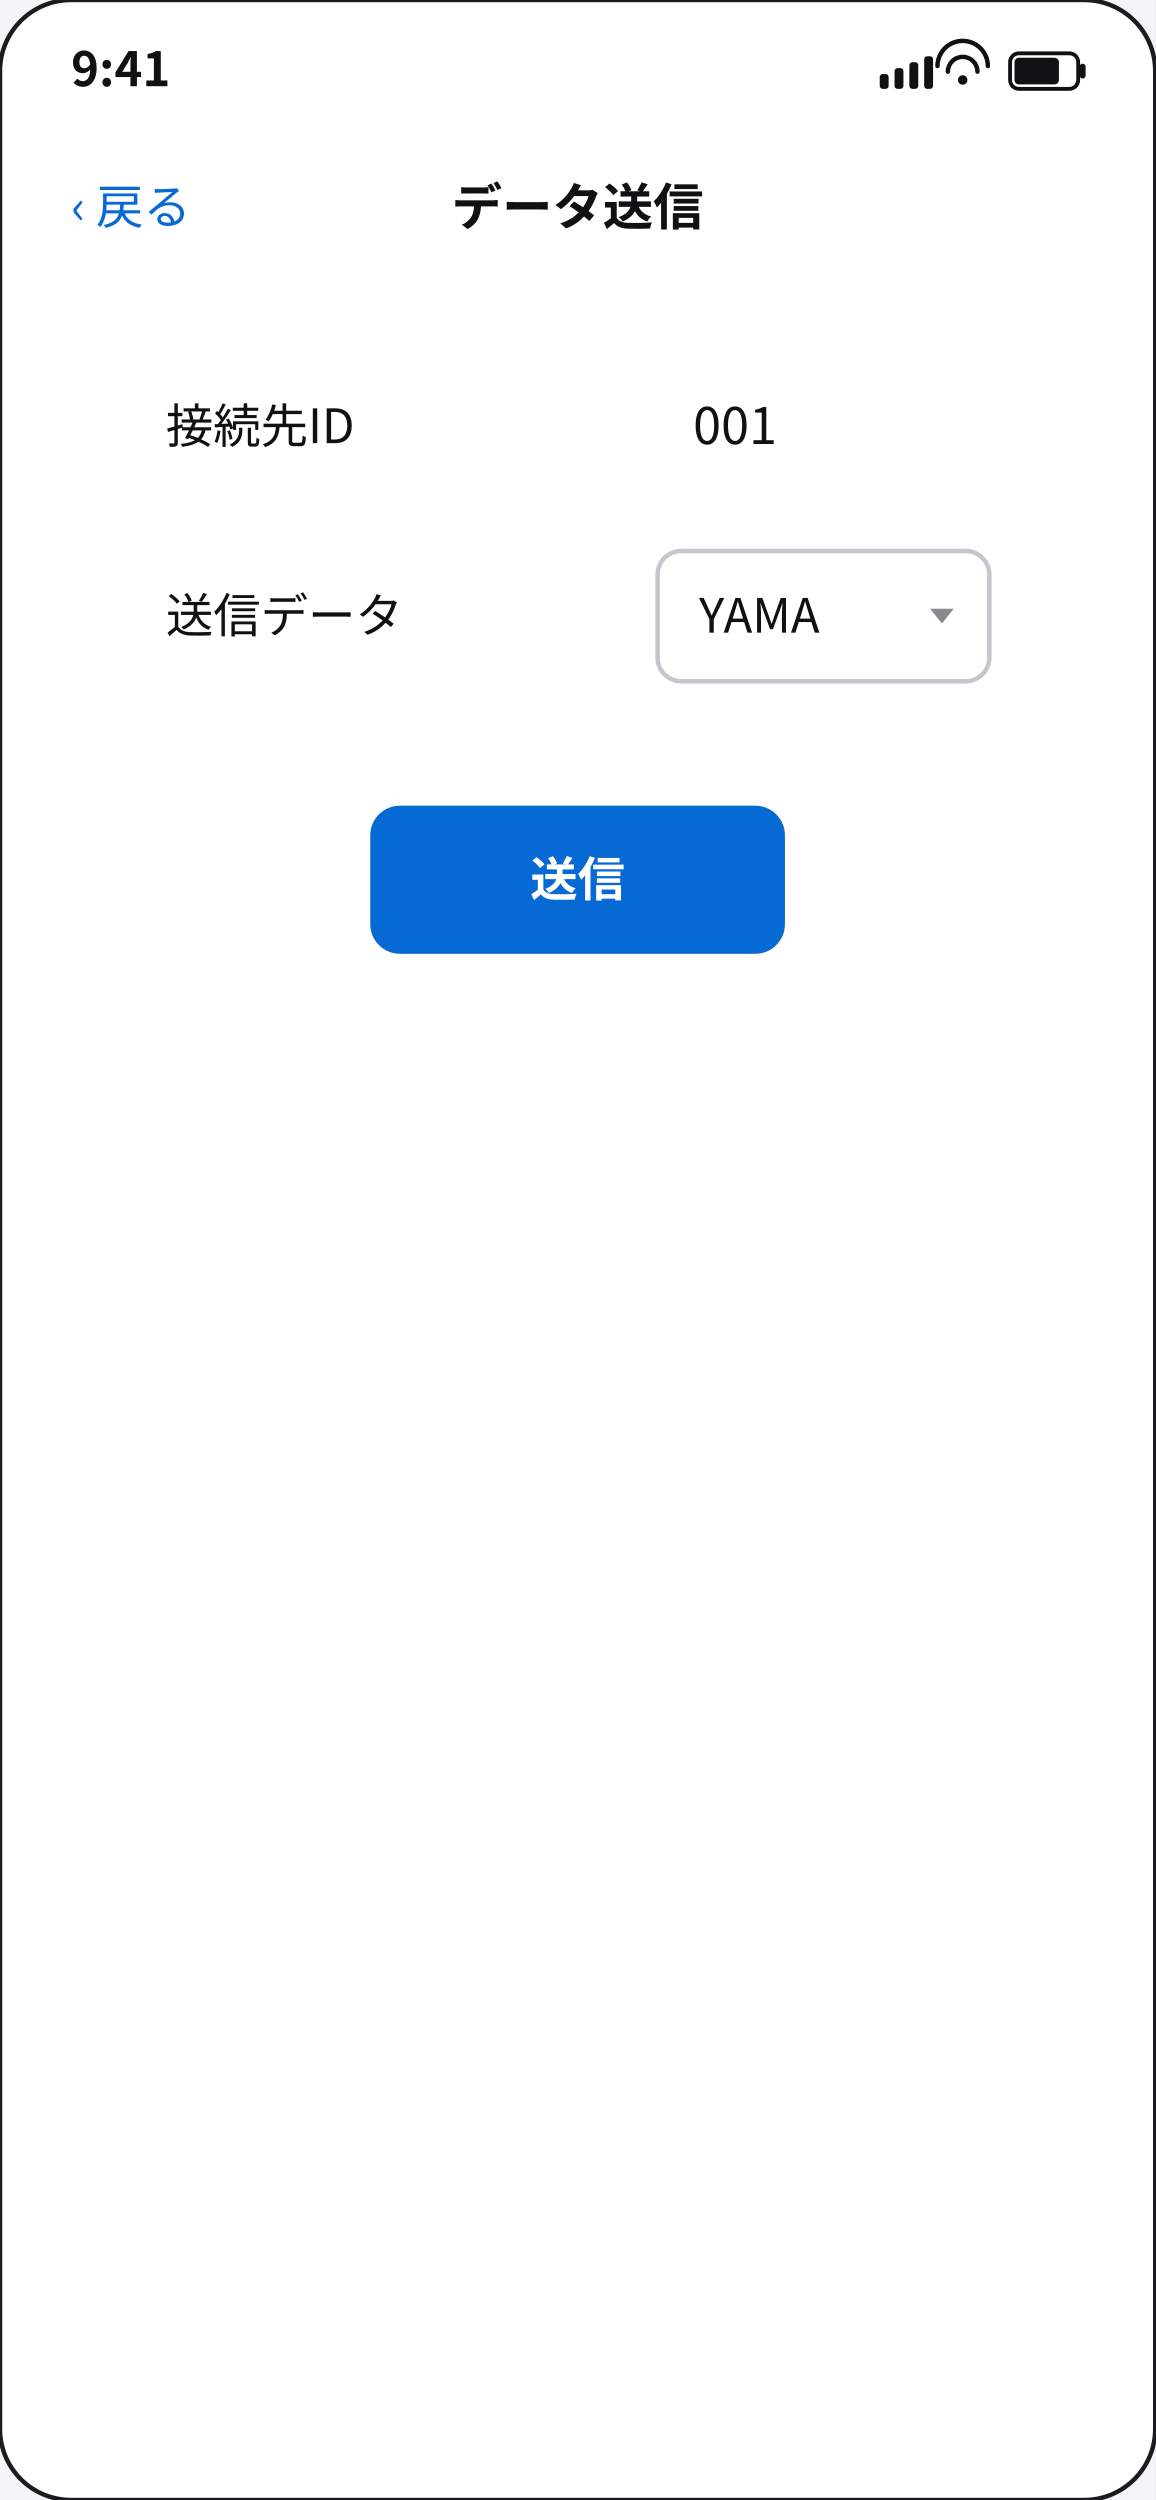
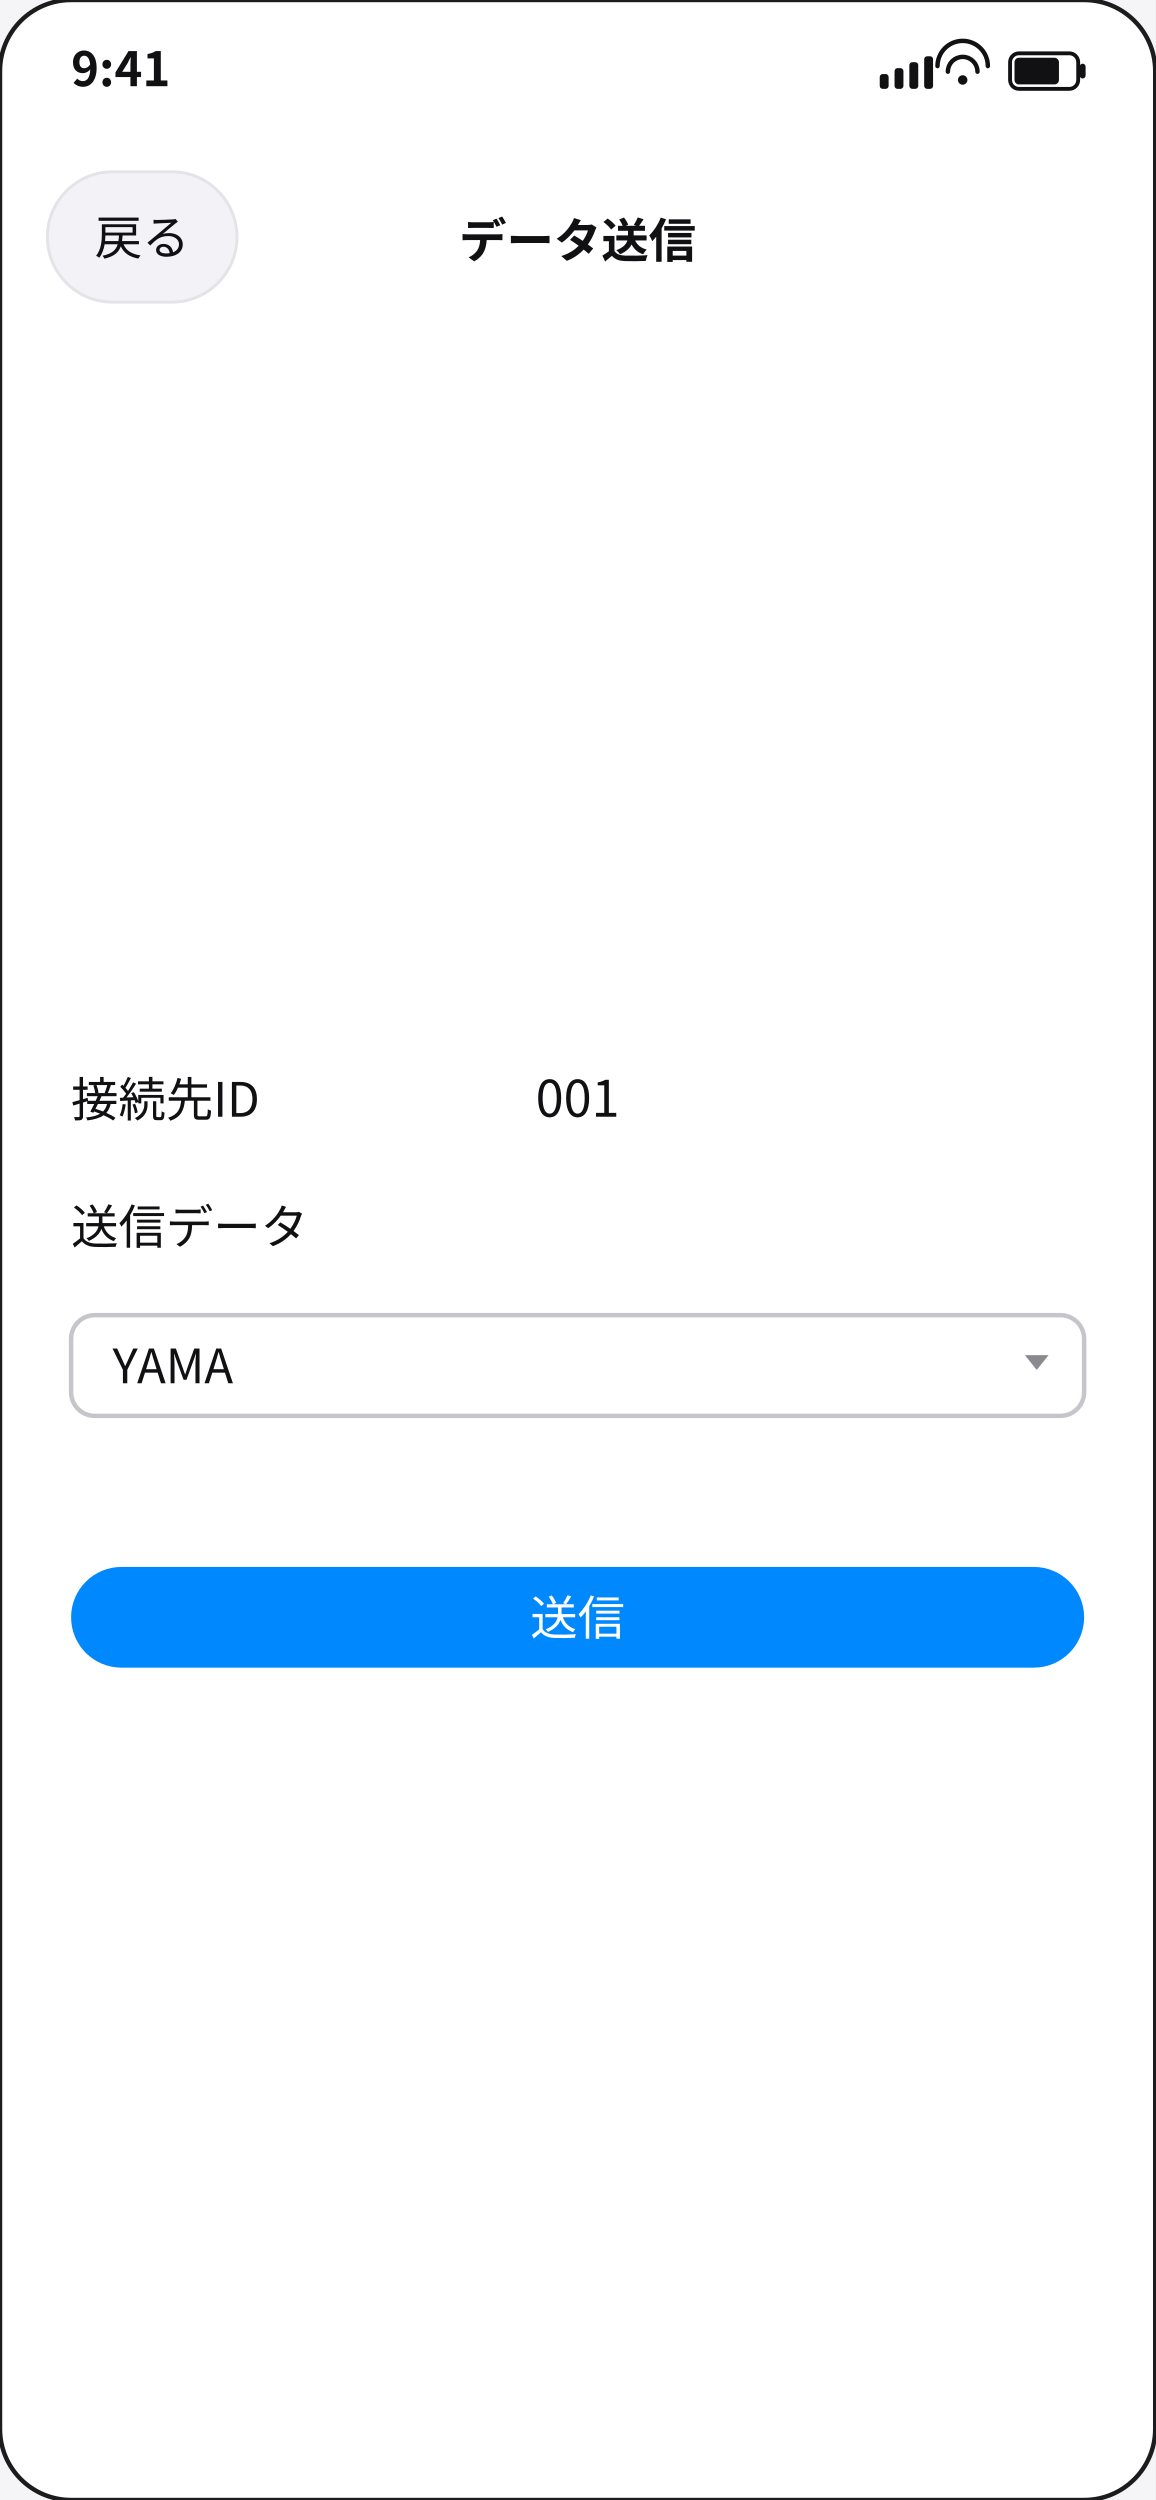
<svg xmlns="http://www.w3.org/2000/svg" width="390" height="844" viewBox="0 0 390 844">
  <rect x="0" y="0" width="390" height="844" fill="#F5F5F7" />
  <rect x="0.0" y="0.0" width="390.0" height="844.0" rx="24" fill="#FFFFFF" stroke="#1C1C1E" stroke-width="1.5" />
  <text x="24.0" y="29.1" font-family="Noto Sans CJK JP" font-size="16" font-weight="600" fill="#111114" text-anchor="start">9:41</text>
  <rect x="341.0" y="18.0" width="23.0" height="12.0" rx="3" fill="none" stroke="#111114" stroke-width="1.3" />
  <rect x="342.5" y="19.5" width="15.0" height="9.0" rx="1.5" fill="#111114" stroke="none" stroke-width="1" />
  <rect x="364.5" y="21.5" width="2" height="5" rx="1" fill="#111114" />
  <circle cx="325.0" cy="27.0" r="1.6" fill="#111114" />
  <path d="M 320.0 24.2 A 5.0 5.0 0 0 1 330.0 24.2" fill="none" stroke="#111114" stroke-width="1.5" stroke-linecap="round" />
  <path d="M 316.5 22.3 A 8.5 8.5 0 0 1 333.5 22.3" fill="none" stroke="#111114" stroke-width="1.5" stroke-linecap="round" />
  <rect x="297.0" y="25.0" width="3.0" height="5.0" rx="1" fill="#111114" stroke="none" stroke-width="1" />
  <rect x="302.0" y="23.0" width="3.0" height="7.0" rx="1" fill="#111114" stroke="none" stroke-width="1" />
  <rect x="307.0" y="21.0" width="3.0" height="9.0" rx="1" fill="#111114" stroke="none" stroke-width="1" />
  <rect x="312.0" y="19.0" width="3.0" height="11.0" rx="1" fill="#111114" stroke="none" stroke-width="1" />
-   <text x="195.0" y="76.0" font-family="Noto Sans CJK JP" font-size="17" font-weight="700" fill="#111114" text-anchor="middle">データ送信</text>
-   <text x="24.0" y="75.6" font-family="Noto Sans CJK JP" font-size="16" font-weight="normal" fill="#0769D4" text-anchor="start">‹ 戻る</text>
-   <text x="56.0" y="149.6" font-family="Noto Sans CJK JP" font-size="16" font-weight="normal" fill="#111114" text-anchor="start">接続先ID</text>
-   <text x="234.0" y="149.9" font-family="Noto Sans CJK JP" font-size="17" font-weight="500" fill="#111114" text-anchor="start">001</text>
-   <text x="56.0" y="213.6" font-family="Noto Sans CJK JP" font-size="16" font-weight="normal" fill="#111114" text-anchor="start">送信データ</text>
-   <rect x="222.0" y="186.0" width="112.0" height="44.0" rx="8" fill="#FFFFFF" stroke="#C5C5CB" stroke-width="1.5" />
-   <text x="236.0" y="213.6" font-family="Noto Sans CJK JP" font-size="16" font-weight="normal" fill="#111114" text-anchor="start">YAMA</text>
-   <polygon points="314.0,205.5 322.0,205.5 318.0,210.5" fill="#8A8A8E" />
-   <rect x="125.0" y="272.0" width="140.0" height="50.0" rx="10" fill="#0769D4" stroke="none" stroke-width="1" />
-   <text x="195.0" y="302.6" font-family="Noto Sans CJK JP" font-size="16" font-weight="700" fill="#FFFFFF" text-anchor="middle">送信</text>
+   <text x="195.0" y="87.0" font-family="Noto Sans CJK JP" font-size="16" font-weight="700" fill="#111114" text-anchor="middle">データ送信</text>
+   <rect x="16.0" y="58.0" width="64.0" height="44.0" rx="22" fill="#F2F2F7" stroke="#E3E3E8" stroke-width="1" />
+   <text x="48.0" y="86.0" font-family="Noto Sans CJK JP" font-size="16" font-weight="normal" fill="#111114" text-anchor="middle">戻る</text>
+   <text x="24.0" y="377.0" font-family="Noto Sans CJK JP" font-size="16" font-weight="normal" fill="#111114" text-anchor="start">接続先ID</text>
+   <text x="195.0" y="377.0" font-family="Noto Sans CJK JP" font-size="17" font-weight="500" fill="#111114" text-anchor="middle">001</text>
+   <text x="24.0" y="420.0" font-family="Noto Sans CJK JP" font-size="16" font-weight="normal" fill="#111114" text-anchor="start">送信データ</text>
+   <rect x="24.0" y="444.0" width="342.0" height="34.0" rx="8" fill="#FFFFFF" stroke="#C5C5CB" stroke-width="1.5" />
+   <text x="38.0" y="467.0" font-family="Noto Sans CJK JP" font-size="16" font-weight="normal" fill="#111114" text-anchor="start">YAMA</text>
+   <polygon points="346.0,457.5 354.0,457.5 350.0,462.5" fill="#8A8A8E" />
+   <rect x="24.0" y="529.0" width="342.0" height="34.0" rx="17" fill="#0088FE" stroke="none" stroke-width="1" />
+   <text x="195.0" y="552.0" font-family="Noto Sans CJK JP" font-size="16" font-weight="400" fill="#FFFFFF" text-anchor="middle">送信</text>
</svg>
